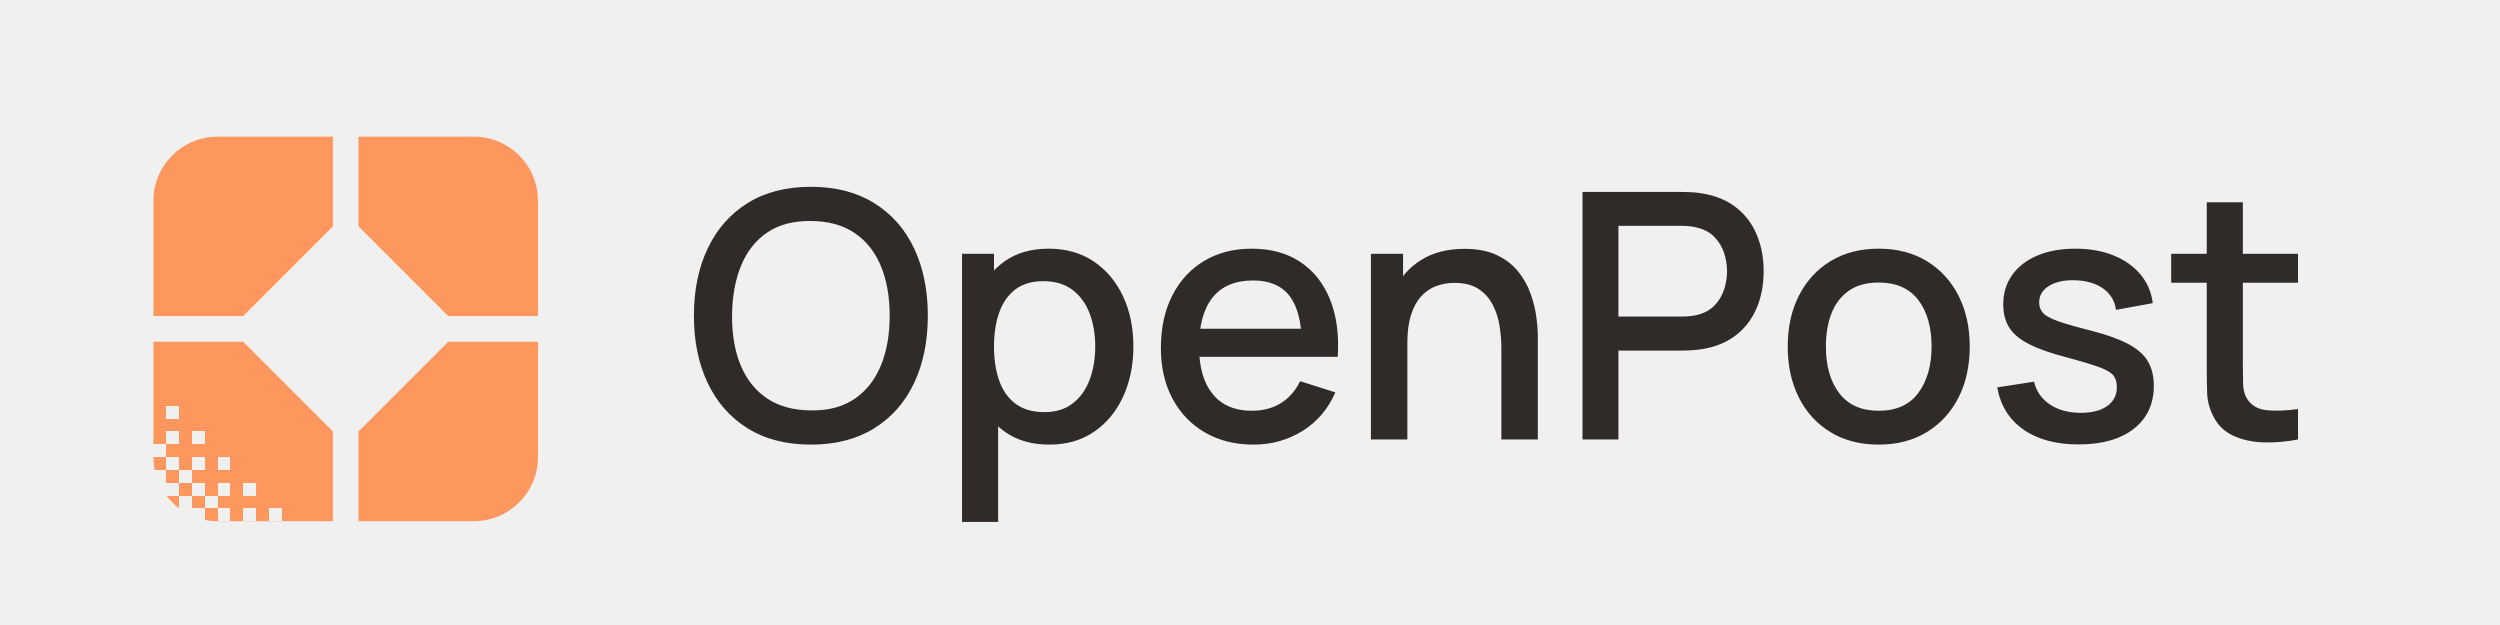
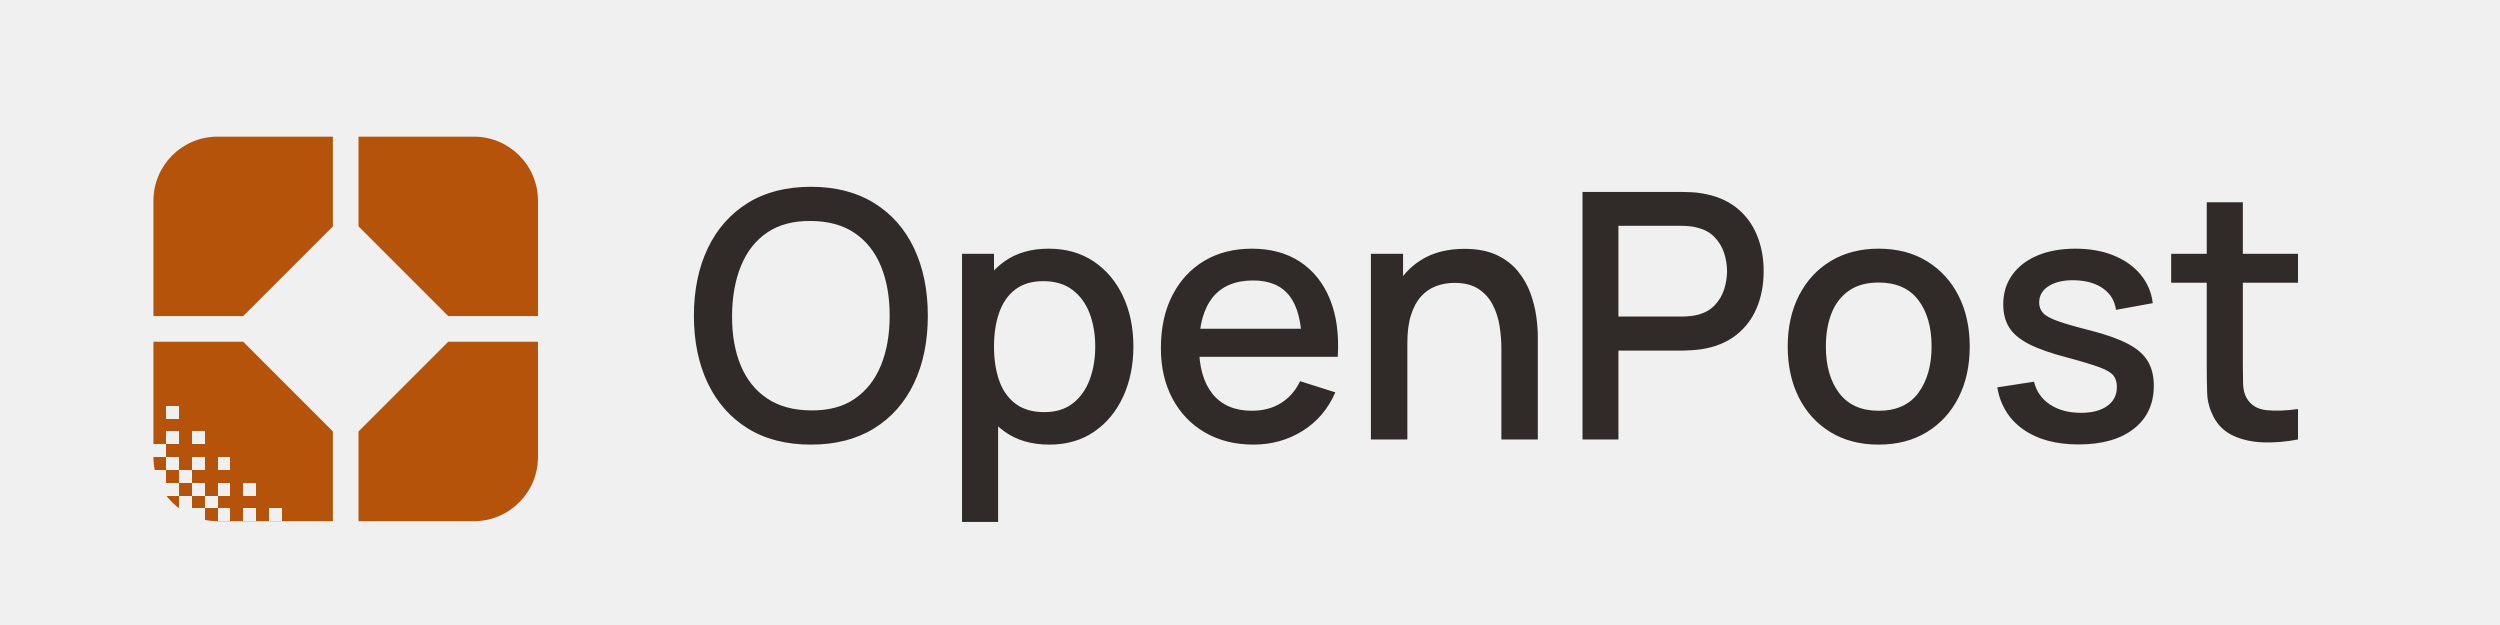
<svg xmlns="http://www.w3.org/2000/svg" width="1280" height="320" viewBox="0 0 1280 320" role="img" aria-label="OpenPost">
  <defs>
    <mask id="bottom-left-dissolve" maskUnits="userSpaceOnUse" maskContentUnits="userSpaceOnUse" x="0" y="64" width="64" height="64">
      <rect x="0" y="64" width="64" height="64" fill="white" />
      <g fill="black" shape-rendering="crispEdges">
        <rect x="8" y="88" width="4" height="4" />
        <rect x="8" y="96" width="4" height="4" />
        <rect x="16" y="96" width="4" height="4" />
        <rect x="4" y="100" width="4" height="4" />
        <rect x="8" y="104" width="4" height="4" />
        <rect x="16" y="104" width="4" height="4" />
        <rect x="24" y="104" width="4" height="4" />
        <rect x="4" y="108" width="4" height="4" />
        <rect x="12" y="108" width="4" height="4" />
        <rect x="4" y="112" width="4" height="4" />
        <rect x="8" y="112" width="4" height="4" />
        <rect x="16" y="112" width="4" height="4" />
        <rect x="24" y="112" width="4" height="4" />
        <rect x="32" y="112" width="4" height="4" />
        <rect x="4" y="116" width="4" height="4" />
        <rect x="12" y="116" width="4" height="4" />
        <rect x="20" y="116" width="4" height="4" />
        <rect x="4" y="120" width="4" height="4" />
        <rect x="8" y="120" width="4" height="4" />
        <rect x="12" y="120" width="4" height="4" />
        <rect x="16" y="120" width="4" height="4" />
        <rect x="24" y="120" width="4" height="4" />
        <rect x="32" y="120" width="4" height="4" />
        <rect x="40" y="120" width="4" height="4" />
      </g>
    </mask>
  </defs>
-   <g transform="matrix(1.640625 0 0 1.640625 72 63.4)" fill="#FD975D">
+   <g transform="matrix(1.640625 0 0 1.640625 72 63.4)" fill="#B45309">
    <path d="M24 4h36v28L32 60H4V24A20 20 0 0 1 24 4Z" />
    <path d="M68 4h36a20 20 0 0 1 20 20v36H96L68 32Z" />
    <path d="M4 68h28l28 28v28H24a20 20 0 0 1-20-20Z" mask="url(#bottom-left-dissolve)" />
    <path d="m68 96 28-28h28v36a20 20 0 0 1-20 20H68Z" />
  </g>
  <path d="M415.208 227.640Q396.200 227.640 382.824 219.324Q369.448 211.008 362.364 196.136Q355.280 181.264 355.280 161.640Q355.280 142.016 362.364 127.144Q369.448 112.272 382.824 103.956Q396.200 95.640 415.208 95.640Q434.128 95.640 447.548 103.956Q460.968 112.272 468.008 127.144Q475.048 142.016 475.048 161.640Q475.048 181.264 468.008 196.136Q460.968 211.008 447.548 219.324Q434.128 227.640 415.208 227.640M415.208 210.128Q428.672 210.304 437.604 204.188Q446.536 198.072 451.024 187.116Q455.512 176.160 455.512 161.640Q455.512 147.120 451.024 136.252Q446.536 125.384 437.604 119.312Q428.672 113.240 415.208 113.152Q401.744 112.976 392.812 119.048Q383.880 125.120 379.392 136.120Q374.904 147.120 374.816 161.640Q374.728 176.160 379.216 187.028Q383.704 197.896 392.724 203.968Q401.744 210.040 415.208 210.128M537.264 227.640Q523.624 227.640 514.384 220.996Q505.144 214.352 500.392 203Q495.640 191.648 495.640 177.392Q495.640 163.136 500.348 151.784Q505.056 140.432 514.252 133.876Q523.448 127.320 536.912 127.320Q550.288 127.320 560.012 133.876Q569.736 140.432 575.016 151.740Q580.296 163.048 580.296 177.392Q580.296 191.648 575.060 203.044Q569.824 214.440 560.188 221.040Q550.552 227.640 537.264 227.640M511.040 267.240L492.560 267.240L492.560 129.960L508.928 129.960L508.928 198.336L511.040 198.336L511.040 267.240M534.712 211.008Q543.512 211.008 549.276 206.520Q555.040 202.032 557.900 194.420Q560.760 186.808 560.760 177.392Q560.760 168.064 557.900 160.496Q555.040 152.928 549.144 148.440Q543.248 143.952 534.096 143.952Q525.472 143.952 519.884 148.176Q514.296 152.400 511.612 159.968Q508.928 167.536 508.928 177.392Q508.928 187.248 511.568 194.816Q514.208 202.384 519.928 206.696Q525.648 211.008 534.712 211.008M641.808 227.640Q627.640 227.640 616.948 221.436Q606.256 215.232 600.316 204.100Q594.376 192.968 594.376 178.272Q594.376 162.696 600.228 151.256Q606.080 139.816 616.552 133.568Q627.024 127.320 640.928 127.320Q655.448 127.320 665.656 134.052Q675.864 140.784 680.924 153.192Q685.984 165.600 684.928 182.672L666.536 182.672L666.536 175.984Q666.360 159.440 660.244 151.520Q654.128 143.600 641.632 143.600Q627.816 143.600 620.864 152.312Q613.912 161.024 613.912 177.480Q613.912 193.144 620.864 201.724Q627.816 210.304 640.928 210.304Q649.552 210.304 655.844 206.388Q662.136 202.472 665.656 195.168L683.696 200.888Q678.152 213.648 666.888 220.644Q655.624 227.640 641.808 227.640M675.776 182.672L607.928 182.672L607.928 168.328L675.776 168.328L675.776 182.672M787.360 225L768.704 225L768.704 178.272Q768.704 172.728 767.780 166.876Q766.856 161.024 764.260 156.008Q761.664 150.992 756.956 147.912Q752.248 144.832 744.680 144.832Q739.752 144.832 735.352 146.460Q730.952 148.088 727.652 151.696Q724.352 155.304 722.460 161.200Q720.568 167.096 720.568 175.544L709.128 171.232Q709.128 158.296 713.968 148.396Q718.808 138.496 727.872 132.952Q736.936 127.408 749.784 127.408Q759.640 127.408 766.328 130.576Q773.016 133.744 777.196 138.892Q781.376 144.040 783.576 150.112Q785.776 156.184 786.568 161.992Q787.360 167.800 787.360 172.200L787.360 225M720.568 225L701.912 225L701.912 129.960L718.368 129.960L718.368 157.416L720.568 157.416L720.568 225M828.632 225L810.240 225L810.240 98.280L861.456 98.280Q863.304 98.280 866.032 98.412Q868.760 98.544 871.224 98.984Q881.784 100.656 888.868 106.200Q895.952 111.744 899.472 120.192Q902.992 128.640 902.992 138.848Q902.992 149.144 899.472 157.592Q895.952 166.040 888.868 171.584Q881.784 177.128 871.224 178.800Q868.760 179.152 865.988 179.328Q863.216 179.504 861.456 179.504L828.632 179.504L828.632 225M828.632 115.616L828.632 162.080L860.752 162.080Q862.512 162.080 864.668 161.904Q866.824 161.728 868.760 161.288Q874.392 159.968 877.824 156.404Q881.256 152.840 882.752 148.176Q884.248 143.512 884.248 138.848Q884.248 134.184 882.752 129.564Q881.256 124.944 877.824 121.380Q874.392 117.816 868.760 116.496Q866.824 115.968 864.668 115.792Q862.512 115.616 860.752 115.616L828.632 115.616M961.864 227.640Q947.608 227.640 937.136 221.216Q926.664 214.792 920.988 203.484Q915.312 192.176 915.312 177.392Q915.312 162.520 921.120 151.212Q926.928 139.904 937.400 133.612Q947.872 127.320 961.864 127.320Q976.120 127.320 986.592 133.744Q997.064 140.168 1002.784 151.432Q1008.504 162.696 1008.504 177.392Q1008.504 192.264 1002.740 203.572Q996.976 214.880 986.504 221.260Q976.032 227.640 961.864 227.640M961.864 210.304Q975.504 210.304 982.236 201.108Q988.968 191.912 988.968 177.392Q988.968 162.520 982.148 153.588Q975.328 144.656 961.864 144.656Q952.624 144.656 946.640 148.836Q940.656 153.016 937.752 160.364Q934.848 167.712 934.848 177.392Q934.848 192.352 941.712 201.328Q948.576 210.304 961.864 210.304M1064.208 227.552Q1046.872 227.552 1035.960 219.896Q1025.048 212.240 1022.584 198.336L1041.416 195.432Q1043.176 202.824 1049.556 207.092Q1055.936 211.360 1065.440 211.360Q1074.064 211.360 1078.948 207.840Q1083.832 204.320 1083.832 198.160Q1083.832 194.552 1082.116 192.308Q1080.400 190.064 1074.944 188.040Q1069.488 186.016 1058.312 183.024Q1046.080 179.856 1038.908 176.204Q1031.736 172.552 1028.700 167.668Q1025.664 162.784 1025.664 155.832Q1025.664 147.208 1030.240 140.784Q1034.816 134.360 1043.132 130.840Q1051.448 127.320 1062.624 127.320Q1073.536 127.320 1082.072 130.752Q1090.608 134.184 1095.888 140.476Q1101.168 146.768 1102.224 155.216L1083.392 158.648Q1082.424 151.784 1076.968 147.824Q1071.512 143.864 1062.800 143.512Q1054.440 143.160 1049.248 146.284Q1044.056 149.408 1044.056 154.864Q1044.056 158.032 1046.036 160.232Q1048.016 162.432 1053.736 164.456Q1059.456 166.480 1070.632 169.296Q1082.600 172.376 1089.640 176.116Q1096.680 179.856 1099.716 185.004Q1102.752 190.152 1102.752 197.456Q1102.752 211.536 1092.500 219.544Q1082.248 227.552 1064.208 227.552M1176.584 209.424L1176.584 225Q1167.608 226.760 1158.984 226.496Q1150.360 226.232 1143.584 223.152Q1136.808 220.072 1133.376 213.472Q1130.296 207.576 1130.076 201.460Q1129.856 195.344 1129.856 187.600L1129.856 103.560L1148.336 103.560L1148.336 186.720Q1148.336 192.440 1148.468 196.664Q1148.600 200.888 1150.272 203.792Q1153.440 209.248 1160.348 209.996Q1167.256 210.744 1176.584 209.424M1176.584 144.744L1111.640 144.744L1111.640 129.960L1176.584 129.960" fill="#302b28" />
</svg>
